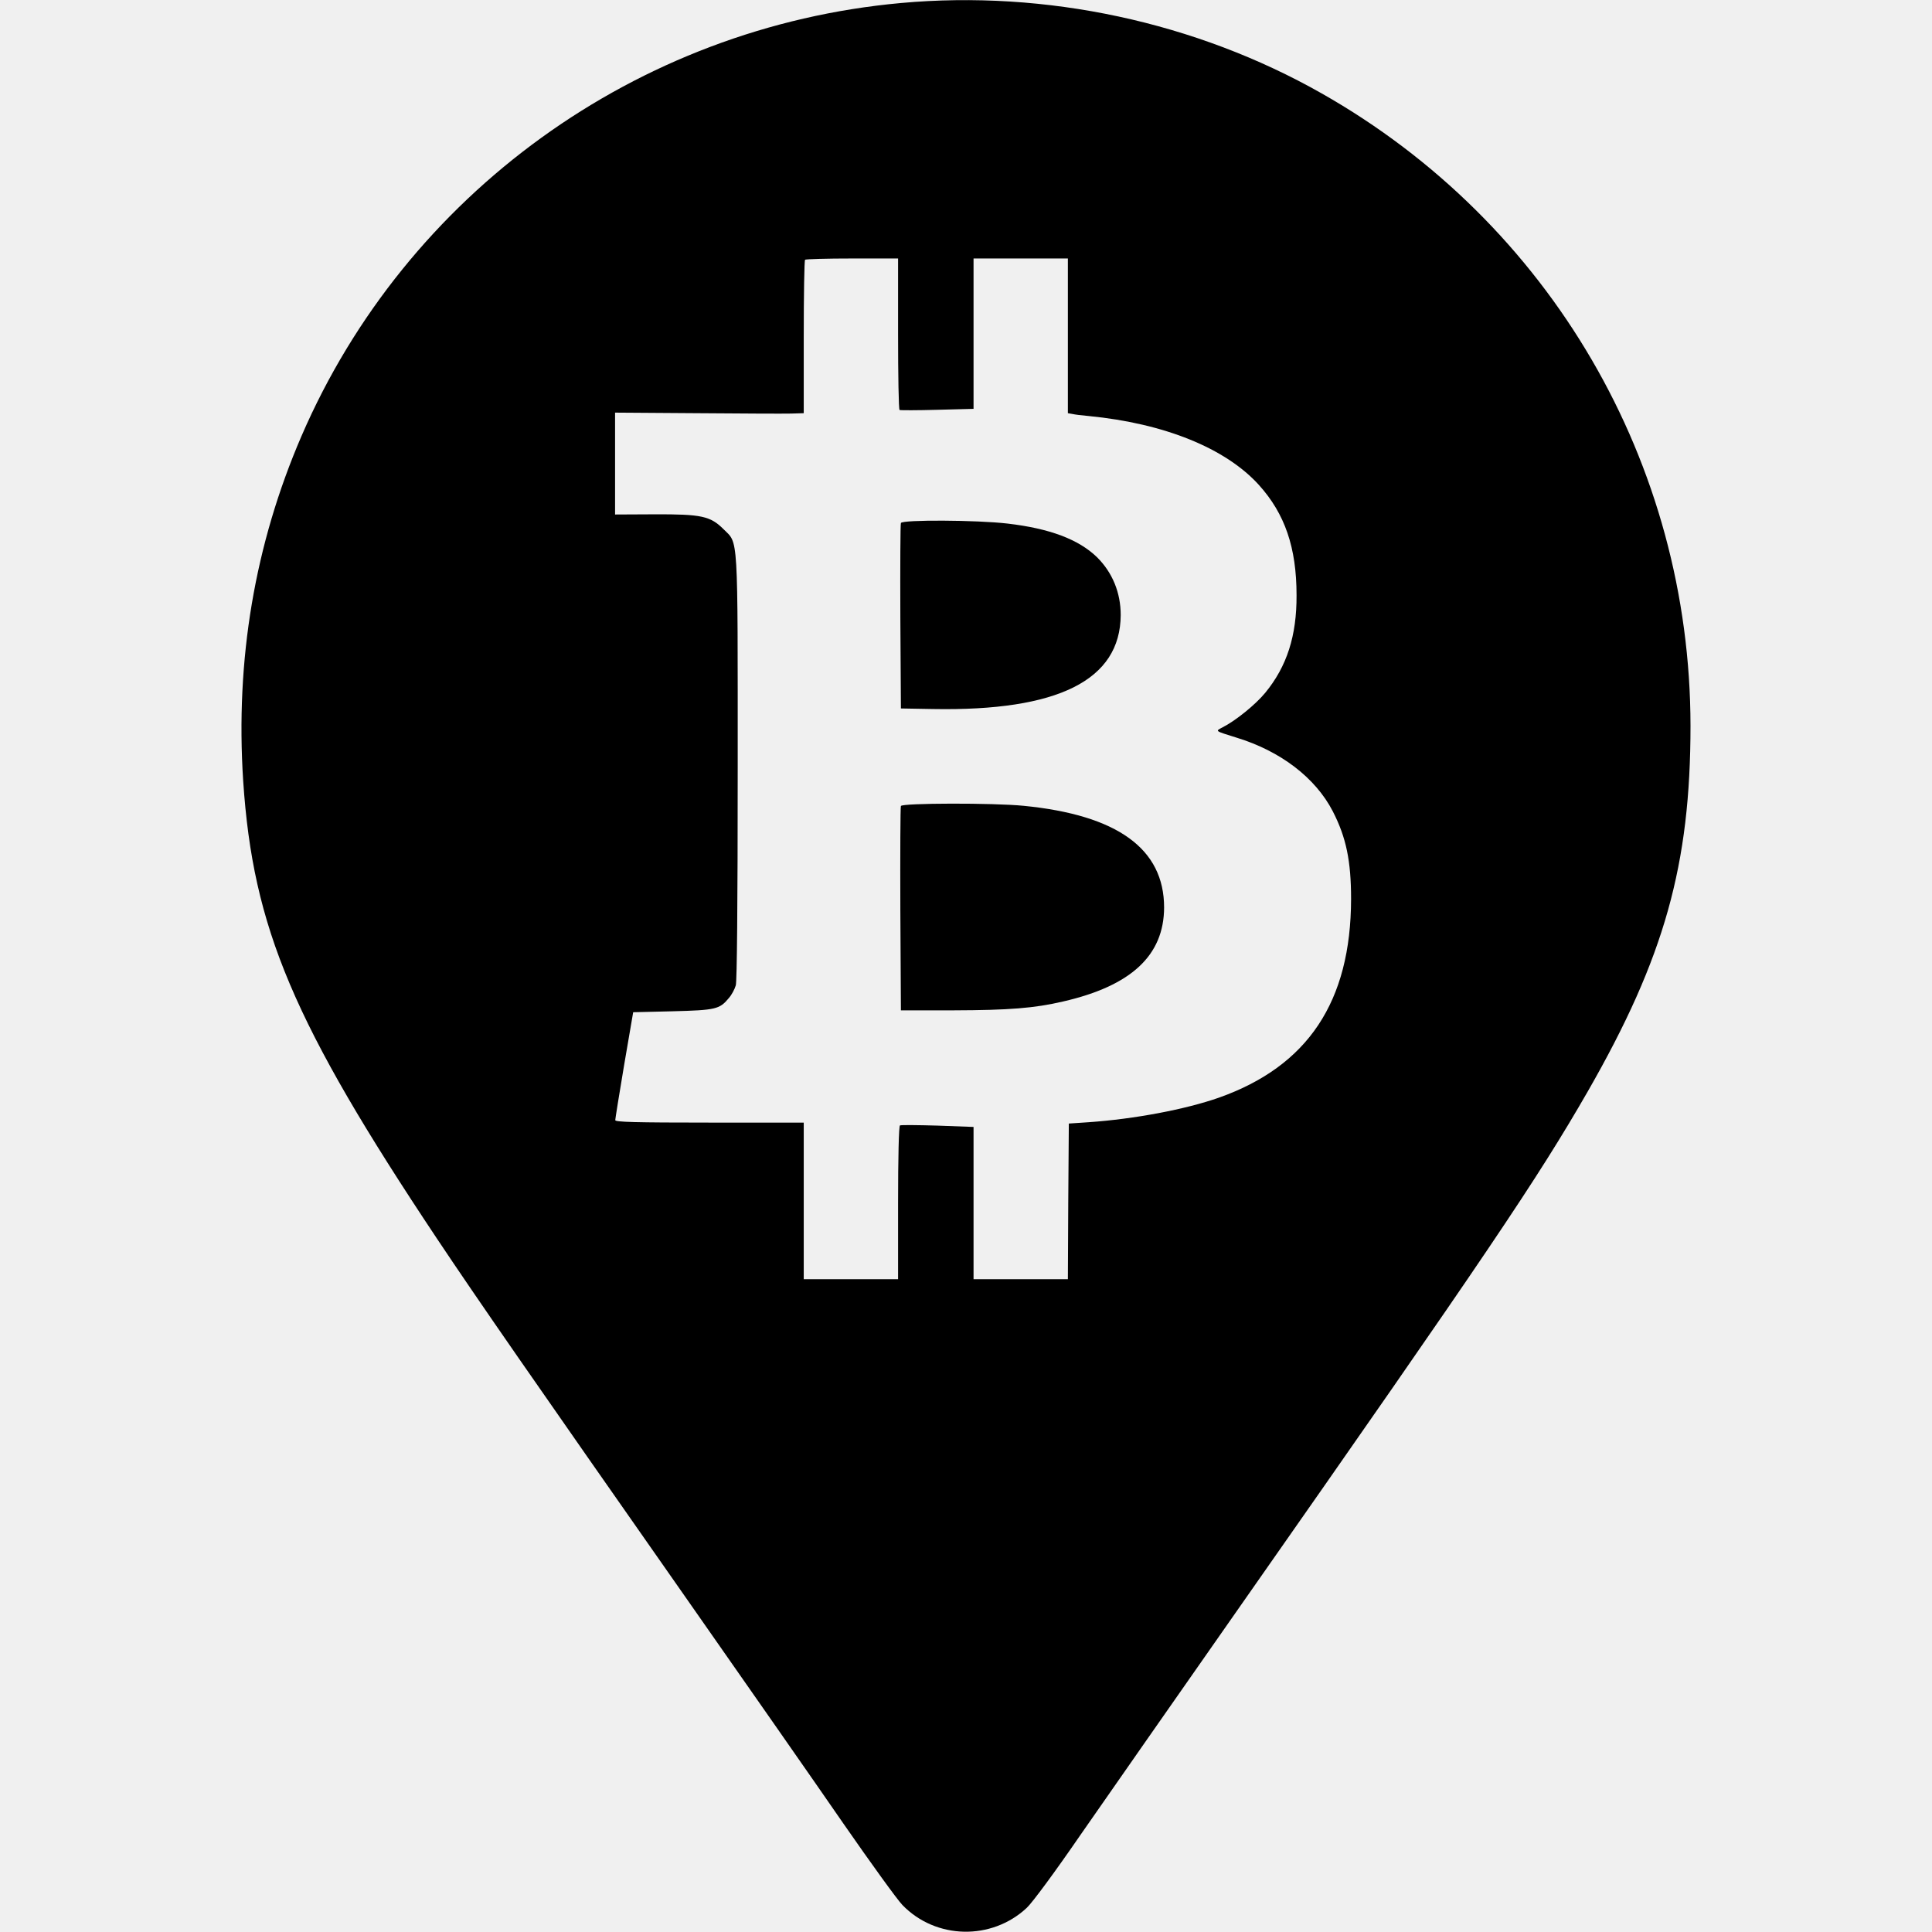
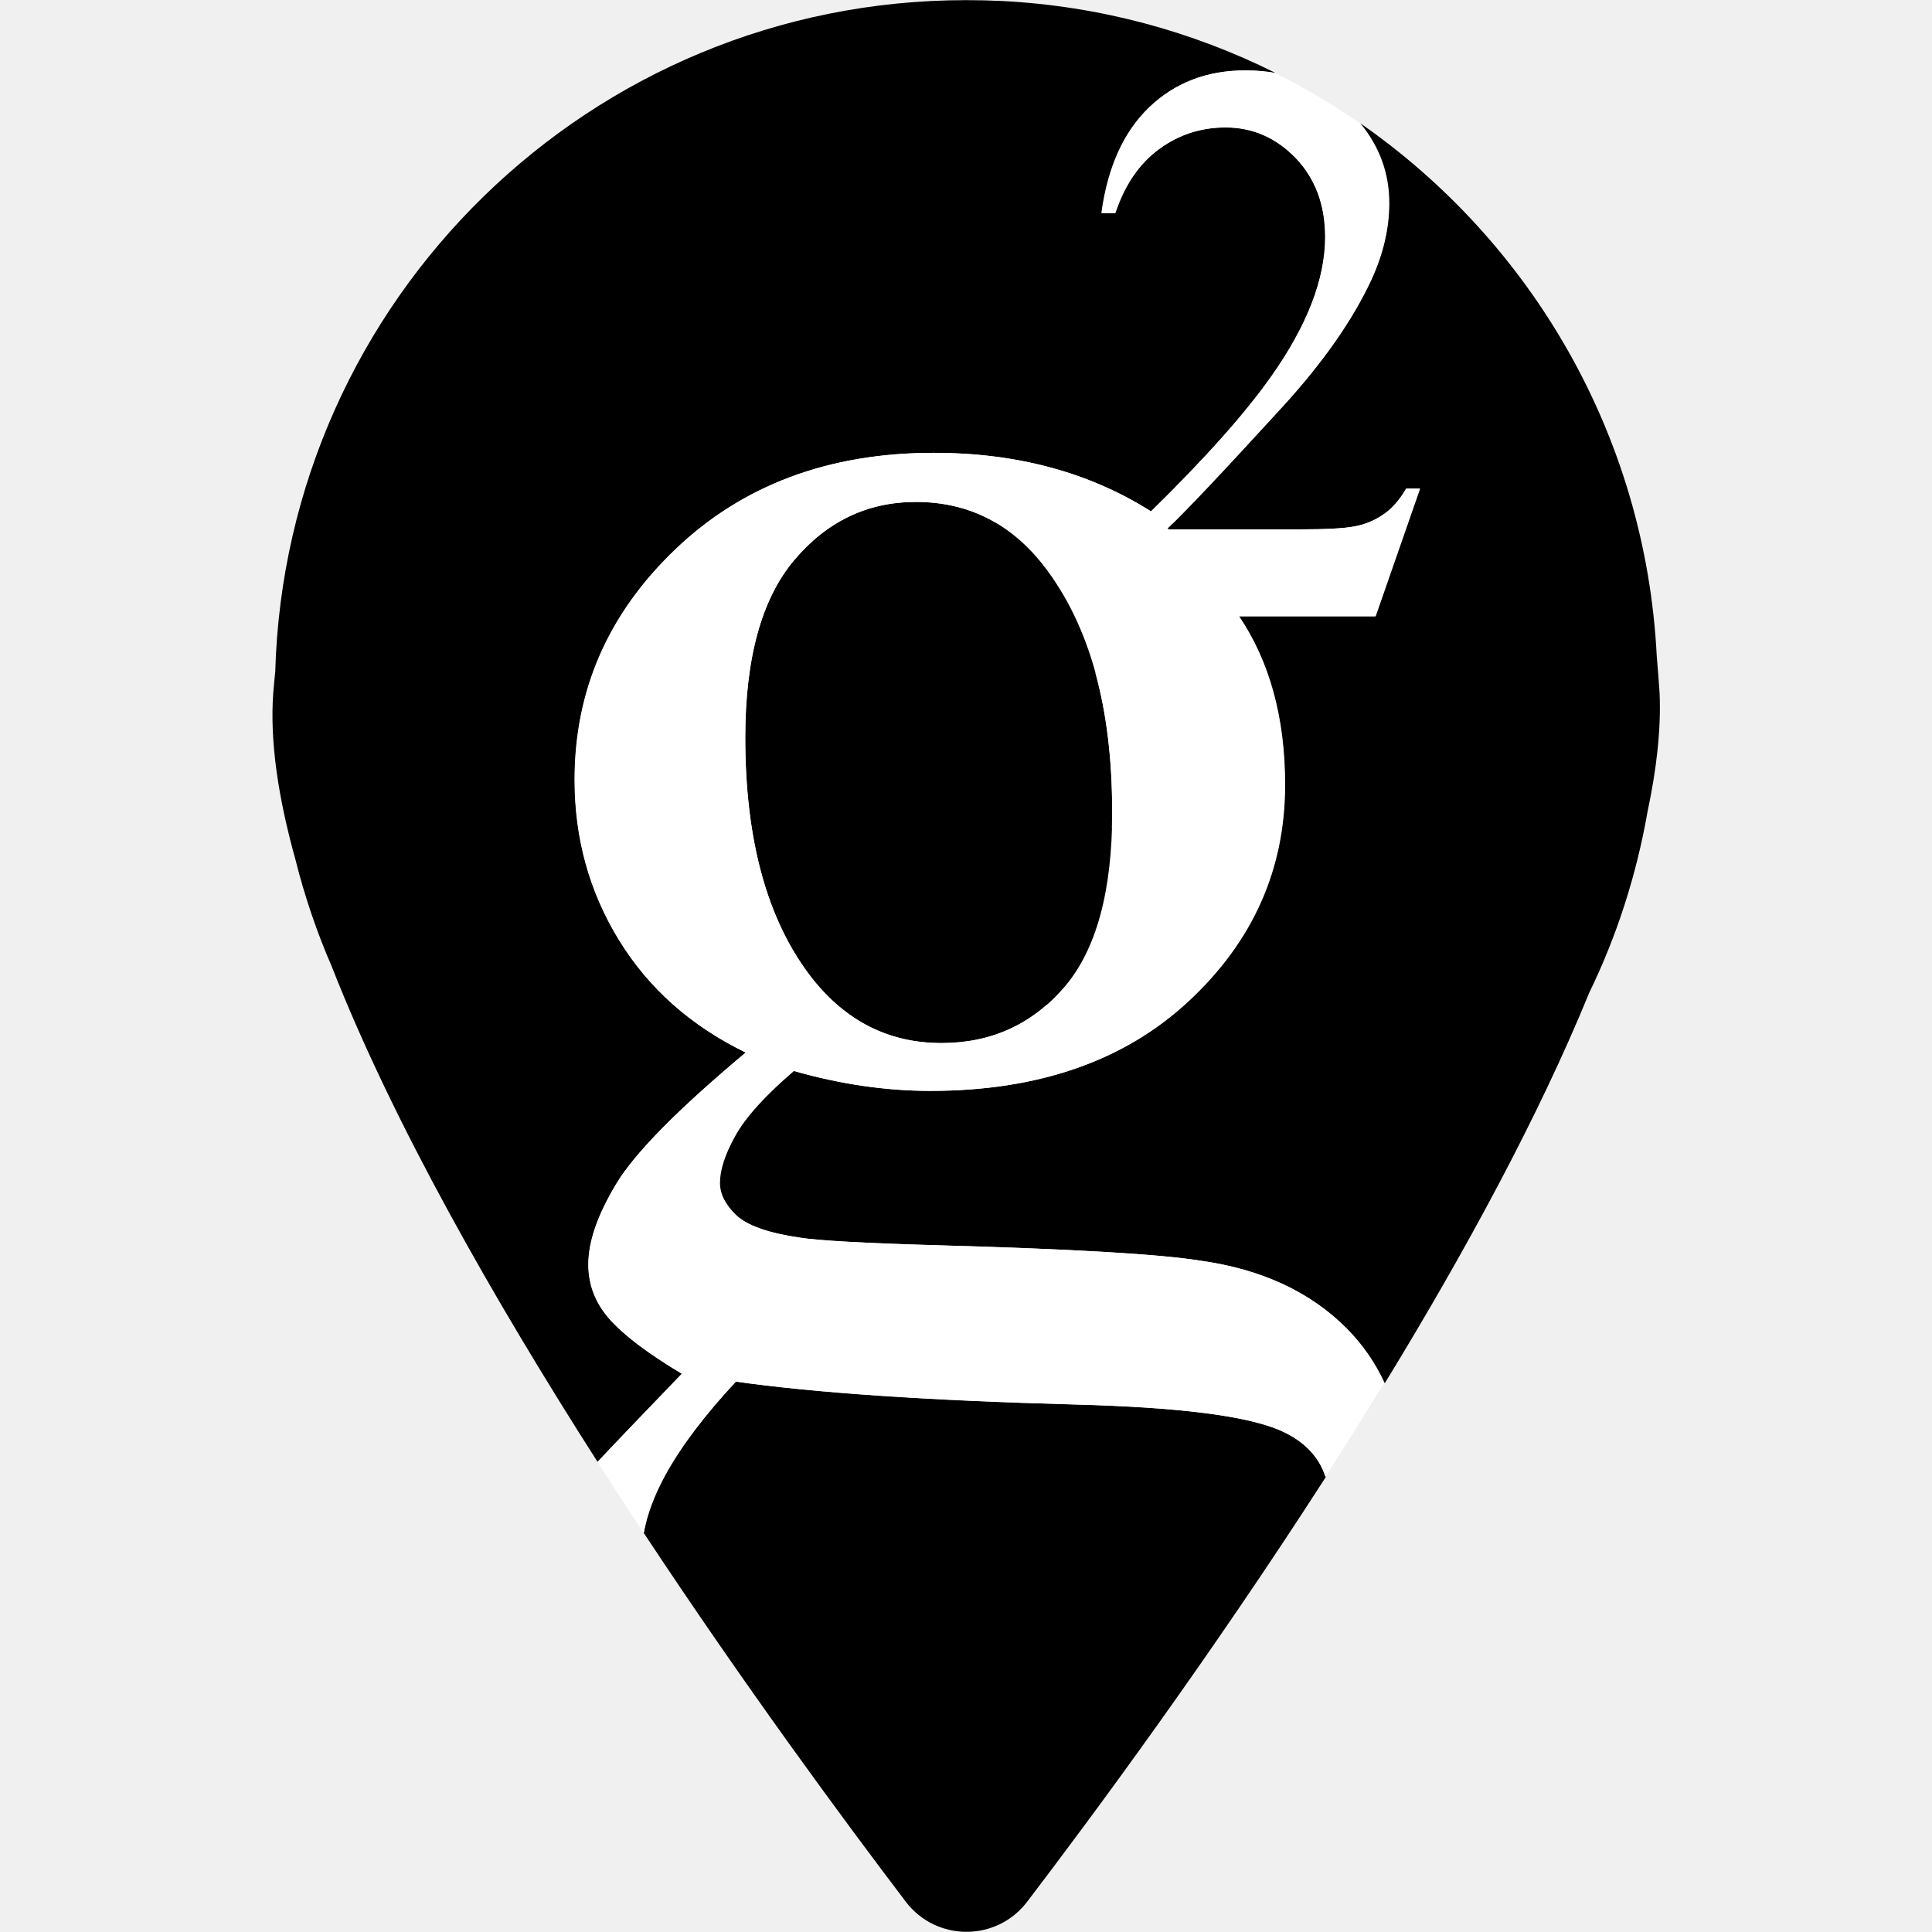
- <svg xmlns="http://www.w3.org/2000/svg" version="1" width="1365.333" height="1365.333" viewBox="0 0 1024 1024">
-   <path d="M477.5 1.6C337.6 14.3 215.3 102.7 159.8 231.1 135 288.6 124.7 349.7 128.9 414c5.2 77.9 26.5 128.2 102.7 242.5 22.1 33.1 49.8 73 131.5 189.7 31.7 45.3 69.5 99.4 83.9 120.3 14.5 20.9 28.5 40.3 31.3 43.2 17.7 18.3 47.3 18.9 65.9 1.5 2.9-2.7 14.9-18.9 28.5-38.7 13-18.7 51.1-73.3 84.7-121.3 131.3-187.5 157.5-226.4 184.2-272.8 40.6-70.8 54.4-120.1 54.4-193.7-.1-139.1-74.3-266.5-195.5-335.2-66.6-37.8-146.1-54.9-223-47.9zM476 176.9c0 22 .3 40.2.8 40.4.4.2 9.4.2 20-.1l19.2-.5V137h50v82l2.3.4c1.2.3 5.1.8 8.7 1.1 40.2 3.9 72.7 17.1 90.3 36.6 13.7 15.2 19.9 33.1 19.9 58.4.1 21.5-5.1 37.7-16.6 51.7-5.2 6.3-15.7 14.8-22.6 18.3-4 2.1-4.3 1.8 7.5 5.5 23.2 7.1 41.7 21.2 50.9 39 7.1 13.8 9.7 26.3 9.7 46.5-.1 54.4-22.9 88.6-70.1 105.3-17.7 6.2-44.6 11.3-69 13l-10.5.7-.3 41.2-.2 41.3h-50V597.3l-19-.7c-10.5-.3-19.5-.4-20-.1-.6.4-1 16.6-1 41.1V678h-50v-83h-50c-39.4 0-50-.3-49.9-1.3 0-.6 2.1-13.8 4.7-29.2l4.8-28 20.9-.5c23-.6 24.9-1.1 29.8-7 1.5-1.7 3.1-4.7 3.7-6.8.6-2.4 1-41.6 1-115.3 0-125.9.4-118.5-7.5-126.4-7-7-11.7-8-36.7-7.9l-20.8.1v-54l43.3.3c23.7.2 46.2.3 50 .2l6.7-.2v-40.3c0-22.2.3-40.7.7-41 .3-.4 11.6-.7 25-.7H476v39.9z" />
-   <path d="M477.5 277.2c-.3.7-.4 23.1-.3 49.8l.3 48.5 17 .3c66.3 1.2 99.3-15.3 99.5-49.8 0-11.9-4.4-22.6-12.6-30.7-9.7-9.4-25-15.2-47.4-17.8-16.1-1.9-55.8-2.1-56.5-.3zM477.5 427.2c-.3.7-.4 25.4-.3 54.8l.3 53.5h28c29.3-.1 42.6-1.1 58-4.7 36.1-8.3 53.4-24.4 53.5-49.8 0-31.1-24.7-49-74.4-53.9-15.9-1.6-64.5-1.5-65.1.1z" />
+ <svg xmlns="http://www.w3.org/2000/svg" version="1.1" id="Layer_1" x="0px" y="0px" viewBox="0 0 1365.3 1365.3" style="enable-background:new 0 0 1365.3 1365.3;" xml:space="preserve">
+   <style type="text/css">
+ 	.st0{fill:#FFFFFF;}
+ </style>
+   <path d="M636.7,369.6c-0.4,0.9-0.5,30.8-0.4,66.4l0.4,64.7l22.7,0.4c88.4,1.6,132.4-20.4,132.7-66.4c0-15.9-5.9-30.1-16.8-40.9  c-12.9-12.5-33.3-20.3-63.2-23.7C690.5,367.5,637.6,367.2,636.7,369.6z M636.7,569.6c-0.4,0.9-0.5,33.9-0.4,73.1l0.4,71.3H674  c39.1-0.1,56.8-1.5,77.3-6.3c48.1-11.1,71.2-32.5,71.3-66.4c0-41.5-32.9-65.3-99.2-71.9C702.3,567.3,637.5,567.5,636.7,569.6  L636.7,569.6z" />
+   <g>
+     <path d="M665.3,737.1c35.1,0,64-13.2,86.7-39.5c22.6-26.3,33.9-67.7,33.9-124.3c0-73.6-16-131.2-47.9-172.8   c-23.5-30.6-53.8-45.8-90.8-45.8c-34.2,0-62.9,13.7-85.9,41c-23.1,27.3-34.7,69.2-34.7,125.6c0,73,15.7,129.7,47.2,170   C597.9,721.8,628.3,737.1,665.3,737.1z" />
+     <path d="M430.9,932.2c-10-11.3-15-24.2-15-38.6c0-16.3,6.6-35.3,19.8-57.1c13.2-21.9,43.6-52.7,91.4-92.7   c-38.9-19-68.7-45.5-89.6-79.6c-20.9-34.1-31.3-71.8-31.3-113.1c0-63.2,23.7-117.4,71.2-162.9c47.4-45.4,108.4-68.2,182.6-68.2   c58.8,0,109.9,13.8,153.5,41.4c38.3-37.5,66.8-69.5,85.3-95.8c25.1-35.8,37.8-68.5,37.8-98.1c0-22.6-6.9-41.1-20.7-55.7   C902.1,97.4,885.5,90,866.3,90c-17.5,0-33.2,5.1-47.2,15.4c-14,10.3-24.2,25.3-30.8,45.1h-9.7c4.4-32.5,15.7-57.4,33.8-74.8   c18.1-17.3,40.7-26,67.9-26c7.3,0,14.3,0.6,21,1.8C842.6,22.2,777.2,4.2,708,0.7c0,0,0,0,0,0c-8.3-0.4-16.7-0.6-25.2-0.6h0   c0,0-0.1,0-0.1,0c-265.2,0-480.8,211.3-488.2,474.7c-0.5,5-1,9.9-1.4,14.9c-2.5,34.1,3.5,74.1,15.7,117.8   c6.5,26,15.1,51.2,25.6,75.4c43.3,110.5,114.7,235.7,187.9,350.2c11.5-12.2,31.3-33,59.6-62.3C457.9,956.4,440.9,943.5,430.9,932.2   z" />
+     <path d="M903.9,1010.5c-24.1-10.1-71.8-16-143.2-17.9c-104.3-2.8-184.5-8.2-240.6-16.2c-21.9,23.5-38.5,45.4-49.7,65.7   c-8,14.6-13.1,28.4-15.4,41.3c72,109,142.1,203.9,185.1,260.5c21.5,28.3,64.1,28.4,85.7,0.1c48.2-63.2,130.3-174.5,211.1-300.2   C932.1,1029,921.2,1017.9,903.9,1010.5z" />
+     <path d="M1170.8,463.9C1163,307.8,1082,171,961.4,87.2c13.5,16.5,20.4,35.2,20.4,56.3c0,18.1-4.3,36.1-12.6,54.2   C956,226.1,935,256.2,906,287.9c-42.6,46.6-69.6,75.1-80.8,85.5l0.6,0.7h91.7c19,0,32.2-0.6,39.8-2.1c7.5-1.3,14.4-4.3,20.6-8.5   c6.2-4.3,11.5-10.3,16-18.2h9.7l-31.4,90.2h-96.5c21.6,32,32.5,71.7,32.5,119.1c0,59.6-22.6,110.5-68,152.8   c-45.4,42.3-106.2,63.5-182.6,63.5c-31.4,0-63.6-4.7-96.5-14.1c-20.4,17.5-34.2,32.8-41.4,45.8c-7.3,13.1-10.9,24.2-10.9,33.3   c0,7.8,3.8,15.4,11.5,22.8c7.8,7.3,22.6,12.6,45,15.9c12.9,2.1,45.4,4,97.4,5.4c95.6,2.6,157.5,6.3,185.8,10.9   c43,6,77.6,22,103.3,47.9c11.6,11.7,20.4,24.7,26.8,38.7c56-91.6,108.3-187.5,144.5-276c19.4-39.9,33.3-82.9,41.2-128   c6.4-30.2,9.6-58.3,8.5-83.8C1172.2,481.1,1171.6,472.5,1170.8,463.9z" />
+     <path class="st0" d="M848.2,890.9c-28.4-4.6-90.2-8.2-185.8-10.9c-52-1.5-84.5-3.4-97.4-5.4c-22.3-3.2-37.2-8.5-45-15.9   c-7.6-7.3-11.5-15-11.5-22.8c0-9.1,3.5-20.3,10.9-33.3c7.2-13.1,21-28.4,41.4-45.8c32.9,9.4,65.1,14.1,96.5,14.1   c76.4,0,137.2-21.2,182.6-63.5c45.4-42.3,68-93.1,68-152.8c0-47.4-10.9-87.1-32.5-119.1h96.5l31.4-90.2h-9.7   c-4.6,7.9-9.8,14-16,18.2c-6.2,4.3-13.1,7.2-20.6,8.5c-7.6,1.5-20.9,2.1-39.8,2.1h-91.7l-0.6-0.7c11.2-10.4,38.2-38.9,80.8-85.5   c29.1-31.7,50.1-61.8,63.2-90.2c8.4-18.1,12.6-36.1,12.6-54.2c0-21.1-6.9-39.8-20.4-56.3c-19.1-13.3-39.2-25.2-60.1-35.6   c-6.7-1.2-13.7-1.8-21-1.8c-27.2,0-49.8,8.7-67.9,26c-18.1,17.3-29.4,42.3-33.8,74.8h9.7c6.6-19.8,16.9-34.8,30.8-45.1   c14-10.3,29.7-15.4,47.2-15.4c19.2,0,35.8,7.3,49.7,21.7c13.8,14.5,20.7,33.1,20.7,55.7c0,29.7-12.6,62.3-37.8,98.1   c-18.5,26.3-47,58.3-85.3,95.8c-43.6-27.6-94.8-41.4-153.5-41.4c-74.2,0-135.1,22.8-182.6,68.2c-47.6,45.5-71.2,99.7-71.2,162.9   c0,41.3,10.4,79,31.3,113.1c20.9,34.1,50.7,60.7,89.6,79.6c-47.7,40-78.2,70.8-91.4,92.7c-13.2,21.9-19.8,40.8-19.8,57.1   c0,14.4,5,27.3,15,38.6c10,11.3,27,24.2,51.1,38.6c-28.3,29.4-48.2,50.1-59.6,62.3c10.9,17,21.8,33.8,32.6,50.2   c2.2-12.9,7.3-26.7,15.4-41.3c11.2-20.3,27.8-42.2,49.7-65.7c56.1,7.9,136.3,13.4,240.6,16.2c71.4,1.9,119.1,7.8,143.2,17.9   c17.3,7.4,28.2,18.5,32.9,33.2c13.9-21.7,27.8-43.8,41.5-66.2c-6.4-14.1-15.2-27-26.8-38.7C925.8,913,891.3,896.9,848.2,890.9z    M526.7,521.3c0-56.4,11.6-98.3,34.7-125.6c23.1-27.3,51.7-41,85.9-41c37,0,67.3,15.3,90.8,45.8c31.9,41.6,47.9,99.2,47.9,172.8   c0,56.6-11.3,98-33.9,124.3c-22.6,26.3-51.6,39.5-86.7,39.5c-37,0-67.4-15.3-91.5-45.8C542.4,651,526.7,594.3,526.7,521.3z" />
+   </g>
</svg>
